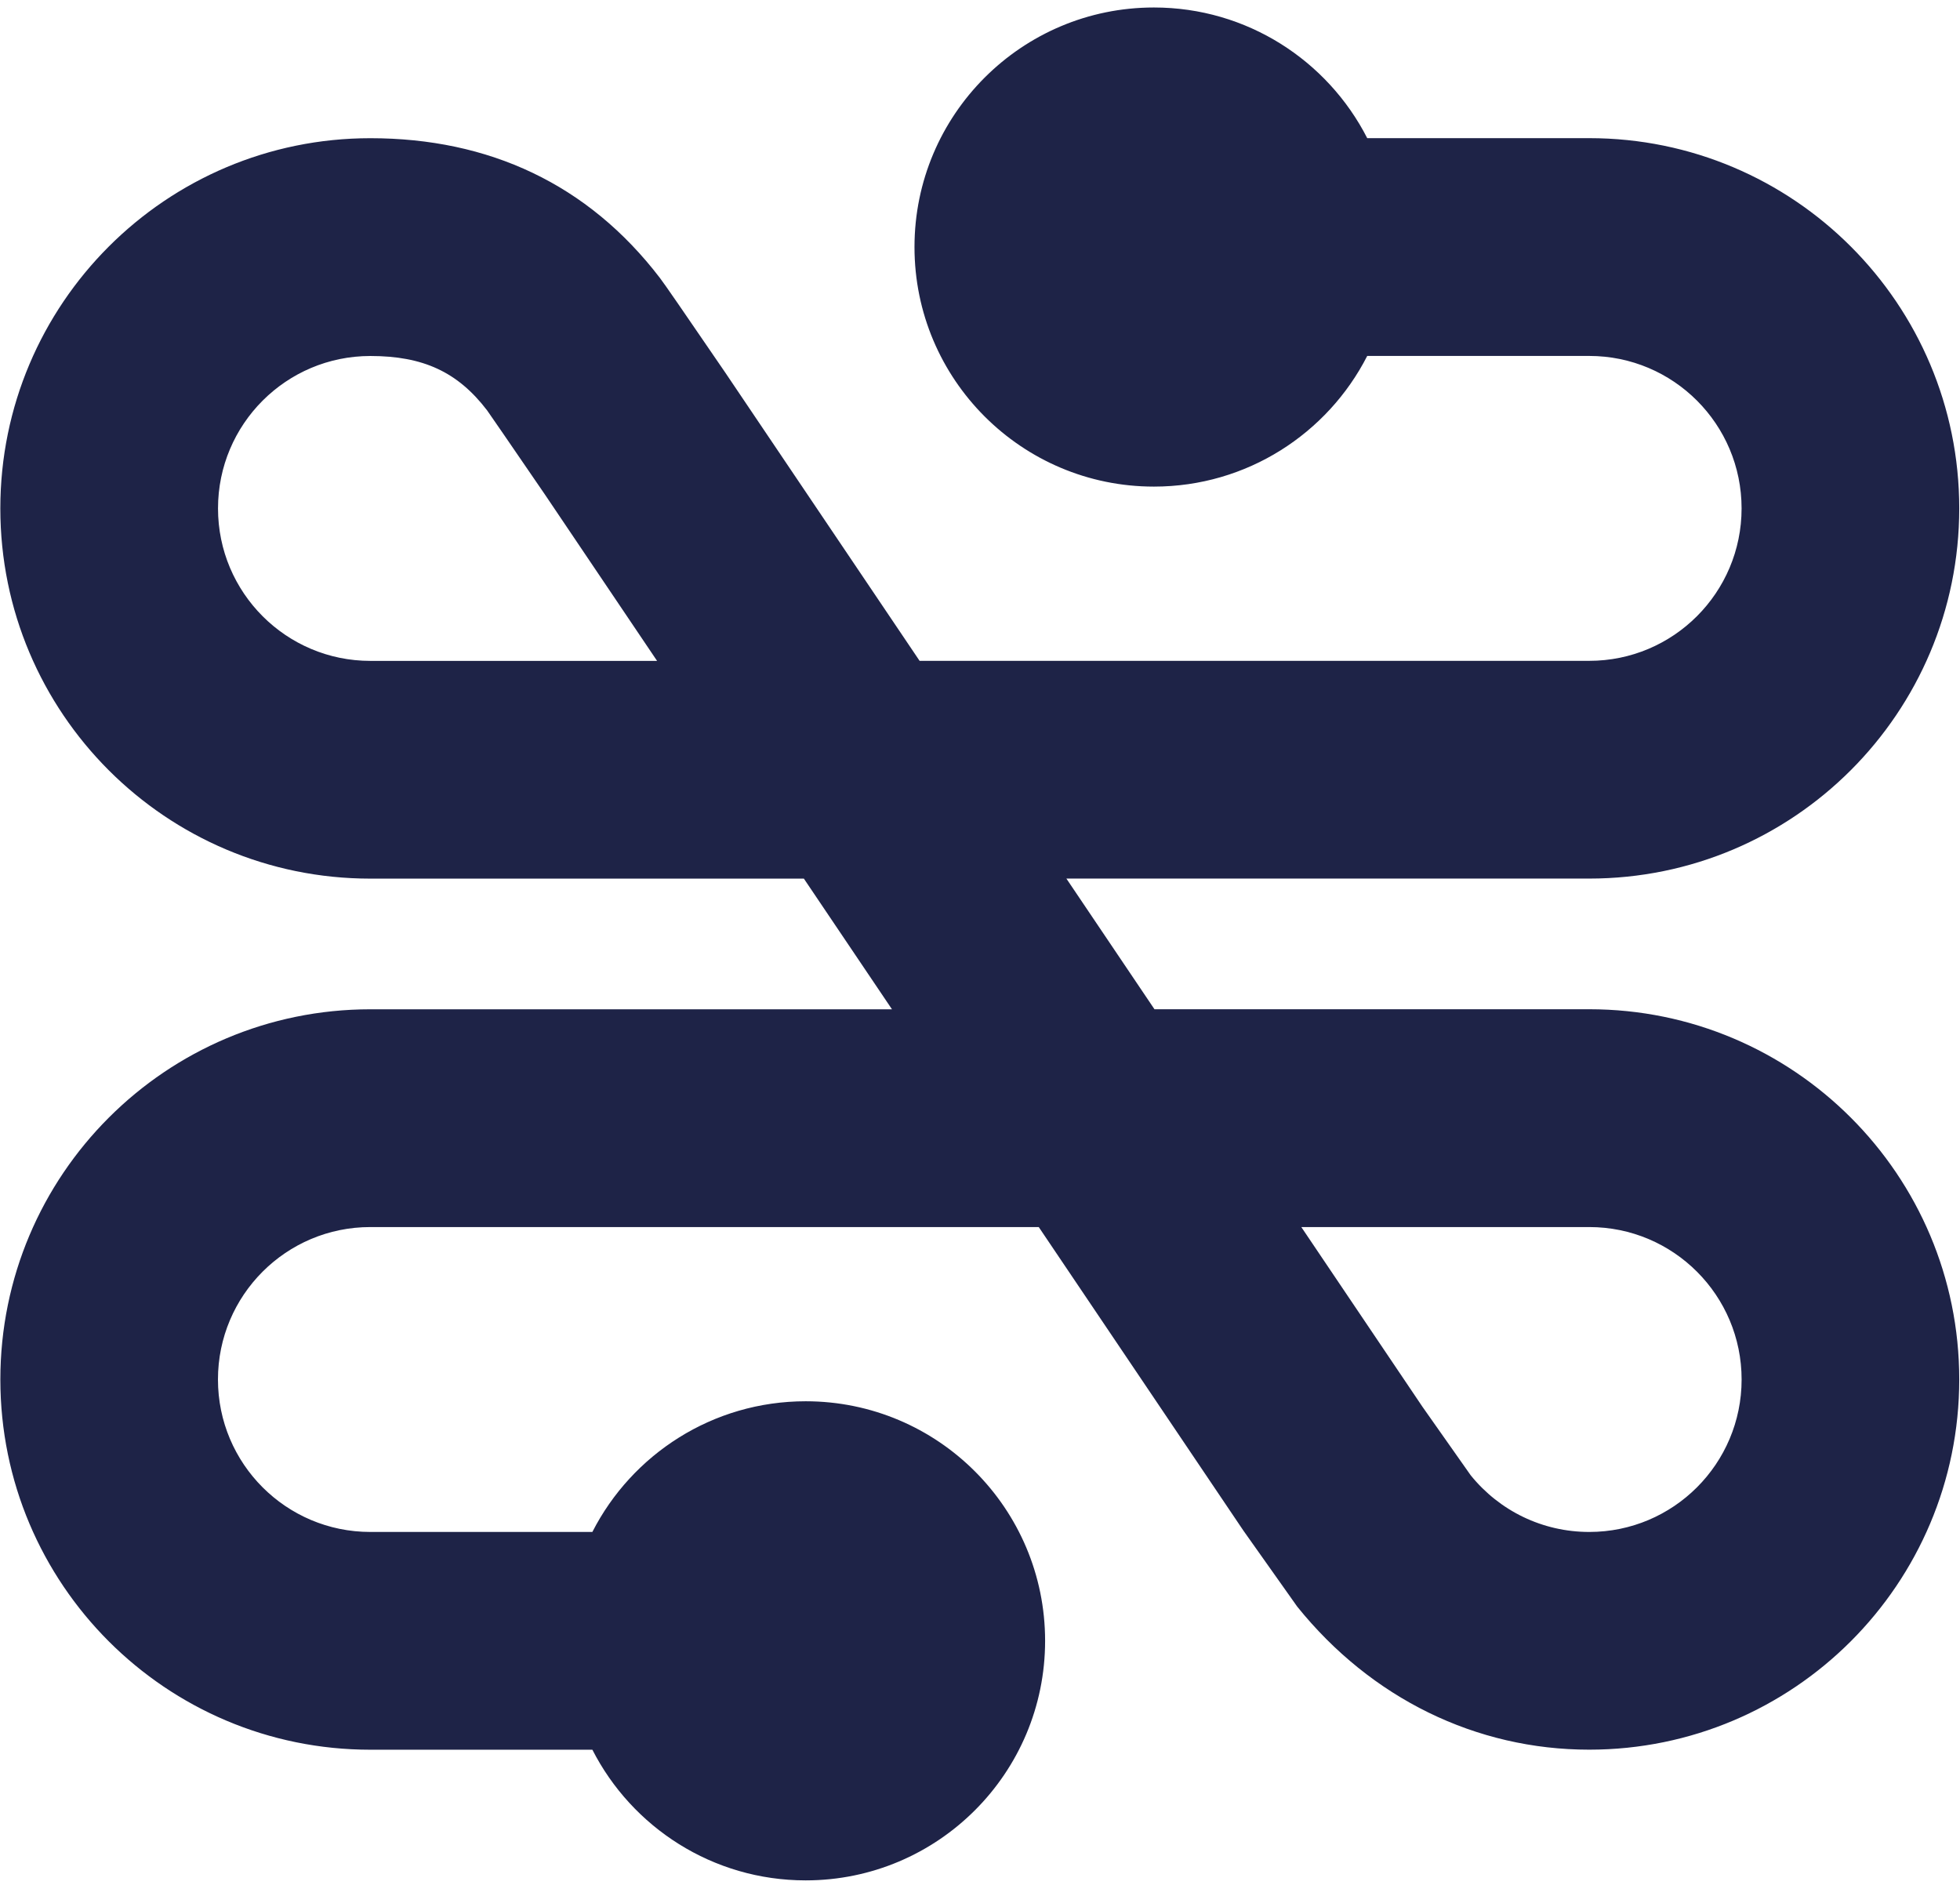
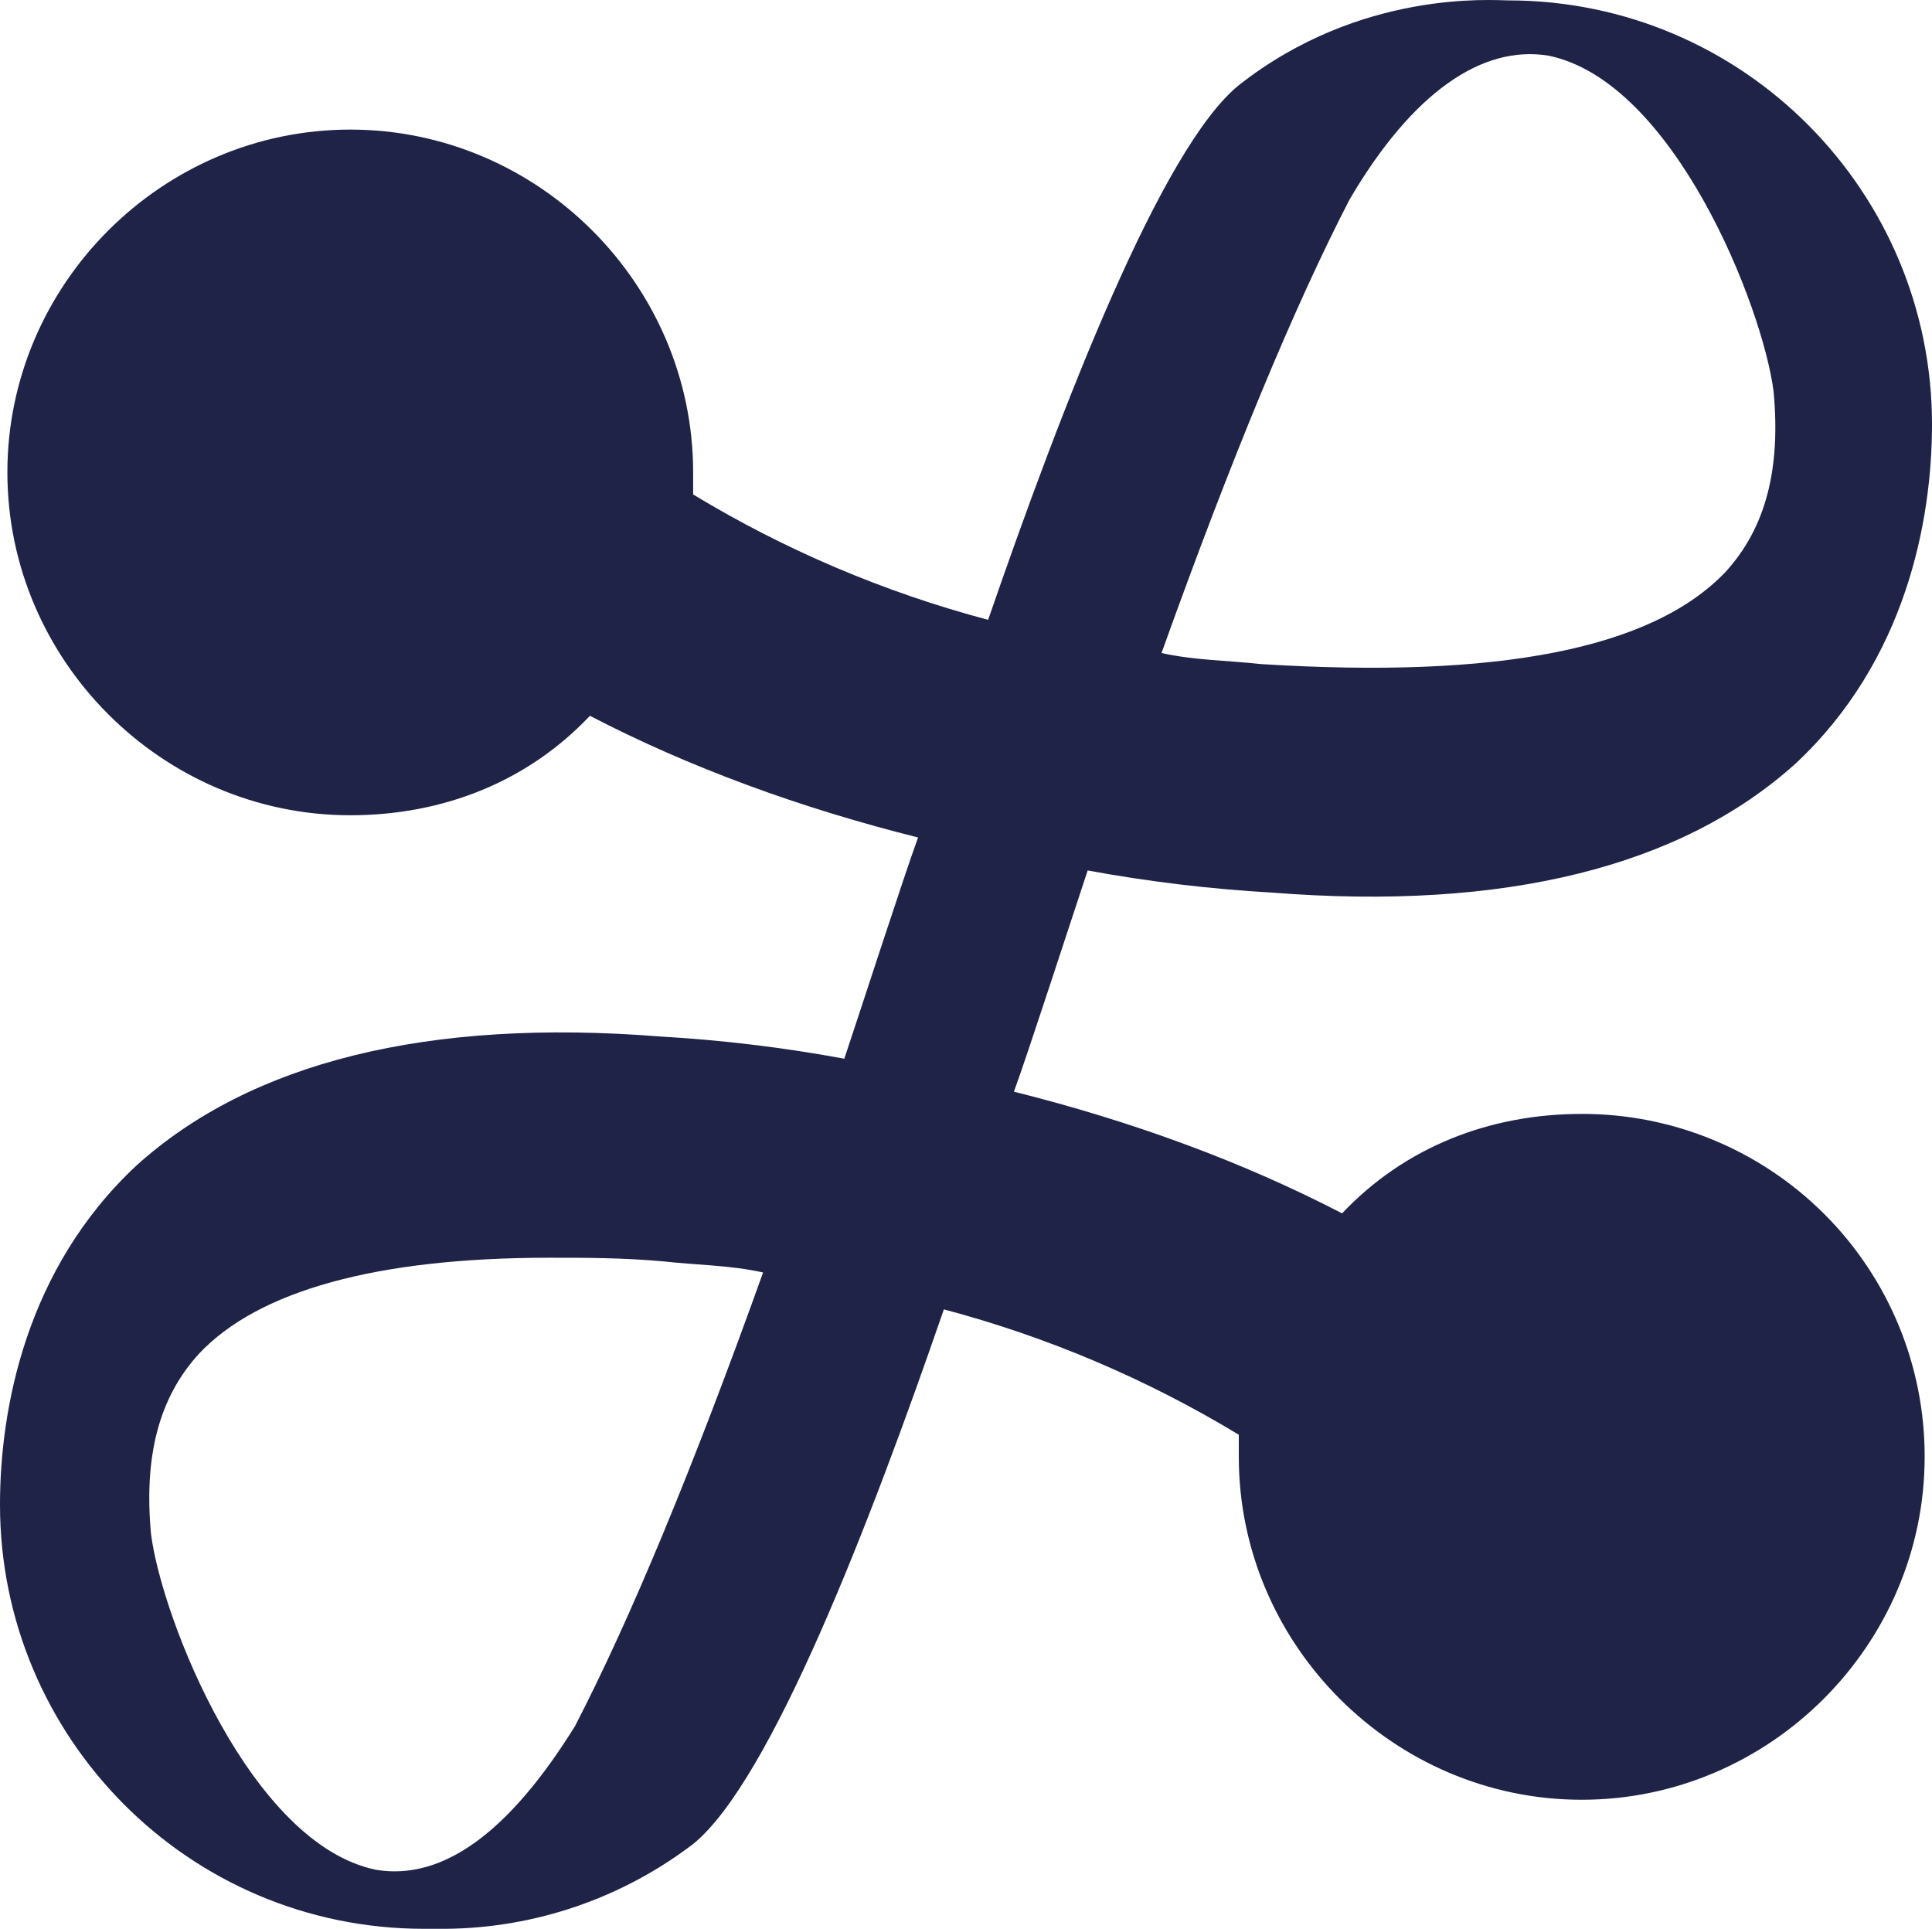
- <svg xmlns="http://www.w3.org/2000/svg" height="75" viewBox="0 0 78 75" width="78">
-   <path d="m23.574 60.956c1.577-3.086 4.787-5.199 8.489-5.199 5.262 0 9.528 4.267 9.528 9.532 0 5.264-4.266 9.532-9.528 9.532-3.703 0-6.912-2.113-8.489-5.199h-8.835c-8.133 0-14.725-6.595-14.725-14.731s6.593-14.731 14.725-14.731h20.758l-3.506-5.199h-17.253c-8.133 0-14.725-6.595-14.725-14.731 0-8.135 6.593-14.731 14.725-14.731 4.716 0 8.662 1.821 11.524 5.561.187.244.904 1.285 2.593 3.754l7.741 11.481h26.649c3.349 0 6.063-2.716 6.063-6.066 0-3.35-2.715-6.066-6.063-6.066h-8.835c-1.577 3.086-4.787 5.199-8.489 5.199-5.262 0-9.528-4.267-9.528-9.532s4.266-9.532 9.528-9.532c3.703 0 6.912 2.113 8.489 5.199h8.835c8.133 0 14.725 6.595 14.725 14.731 0 8.135-6.593 14.731-14.725 14.731h-20.807l3.505 5.199h17.302c8.133 0 14.725 6.595 14.725 14.731s-6.593 14.731-14.725 14.731c-4.502 0-8.678-2.039-11.62-5.691l-2.143-3.026-8.144-12.078h-26.601c-3.349 0-6.063 2.716-6.063 6.066s2.715 6.066 6.063 6.066zm33.034-4.98 1.919 2.725c1.148 1.42 2.86 2.256 4.719 2.256 3.349 0 6.063-2.716 6.063-6.066s-2.715-6.066-6.063-6.066h-11.459zm-34.917-36.291c-1.362-1.991-2.273-3.313-2.307-3.357-1.168-1.527-2.546-2.163-4.645-2.163-3.349 0-6.063 2.716-6.063 6.066 0 3.35 2.715 6.066 6.063 6.066h11.41z" fill="#1e2347" />
+ <svg xmlns="http://www.w3.org/2000/svg" viewBox="0 0 641.09 640">
+   <path d="m524.87 369.61c-30.59 0-58.73 11-79.53 33-33-17.13-69.74-30.59-108.89-40.38 4.9-13.45 18.35-55 24.47-73.4a493.34 493.34 0 0 0 61.17 7.34c77.08 6.11 135.81-8.57 173.74-42.82 36.7-34.26 45.26-80.75 45.26-112.56 0-77.04-62.39-140.66-140.69-140.66-4.9 0-48.94-3.67-89.32 28.14-25.69 20.8-58.72 106.44-83.19 177.4a374.46 374.46 0 0 1 -97.89-41.6v-7.34c0-62.39-51.37-113.73-113.77-113.73s-113.78 51.34-113.78 113.73 51.38 113.78 113.78 113.78c30.59 0 58.73-11 79.52-33 33 17.13 69.74 30.59 108.89 40.37-4.89 13.46-18.35 55.06-24.47 73.41a492.88 492.88 0 0 0 -61.17-7.37c-77.08-6.12-135.8 8.57-173.73 42.82-36.71 34.26-45.27 80.75-45.27 112.56 0 77.08 62.4 140.7 140.7 140.7h7.3a137.39 137.39 0 0 0 82-28.14c25.69-20.8 58.73-106.44 83.2-177.4a374.54 374.54 0 0 1 97.87 41.6v7.34c0 62.39 51.39 113.78 113.79 113.78s113.79-51.39 113.79-113.78a113.57 113.57 0 0 0 -113.78-113.79zm47.71-179.84c-24.47 25.69-75.85 35.48-154.16 30.58-11-1.22-22-1.22-33-3.67q34.88-97.26 62.4-150.48c20.8-35.48 44-51.39 66.06-47.72 41.6 8.57 71 83.2 74.64 111.34 2.41 25.69-2.52 45.26-15.94 59.95zm-506.51 259.37c19.57-20.8 58.72-31.81 116.23-31.81 12.23 0 24.47 0 37.92 1.22 11 1.23 22 1.23 33 3.67q-34.87 97.27-62.4 150.49-33 53.22-66.07 47.71c-41.59-8.56-71-83.19-74.63-111.33-2.4-25.69 2.49-45.27 15.95-59.95z" fill="#1e2347" />
</svg>
